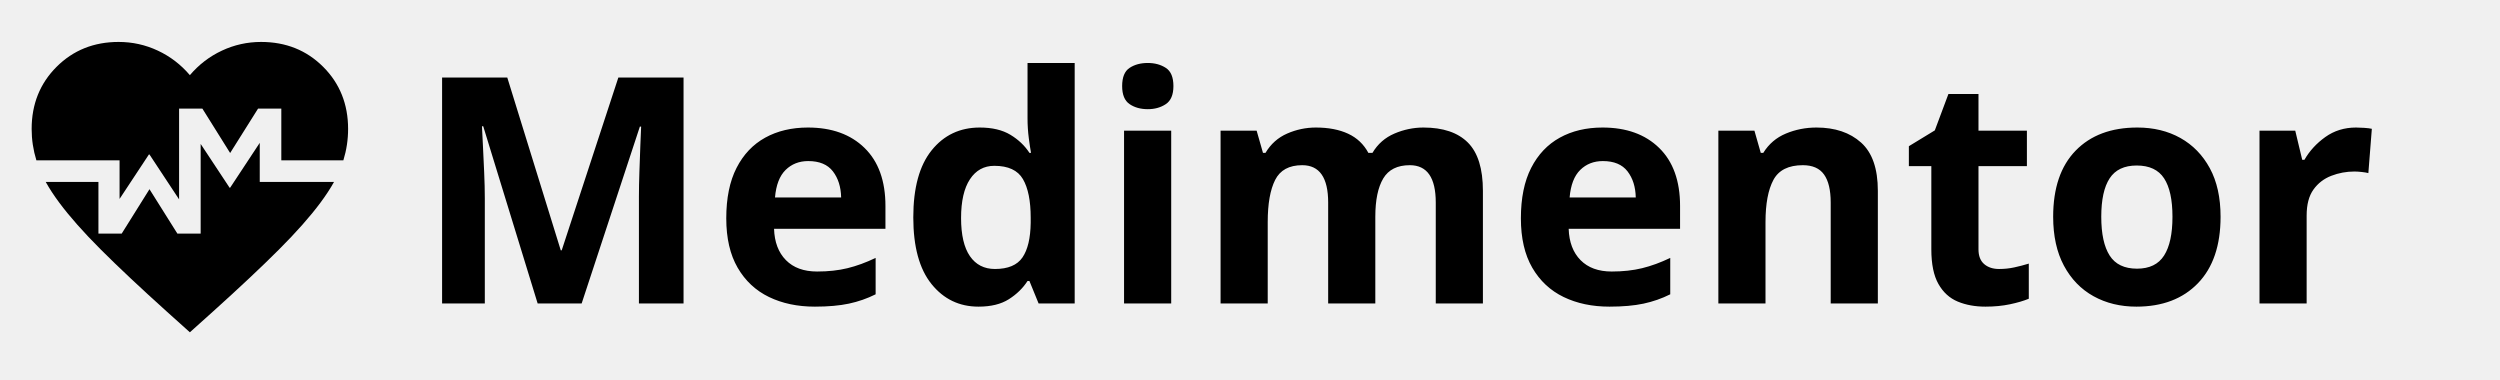
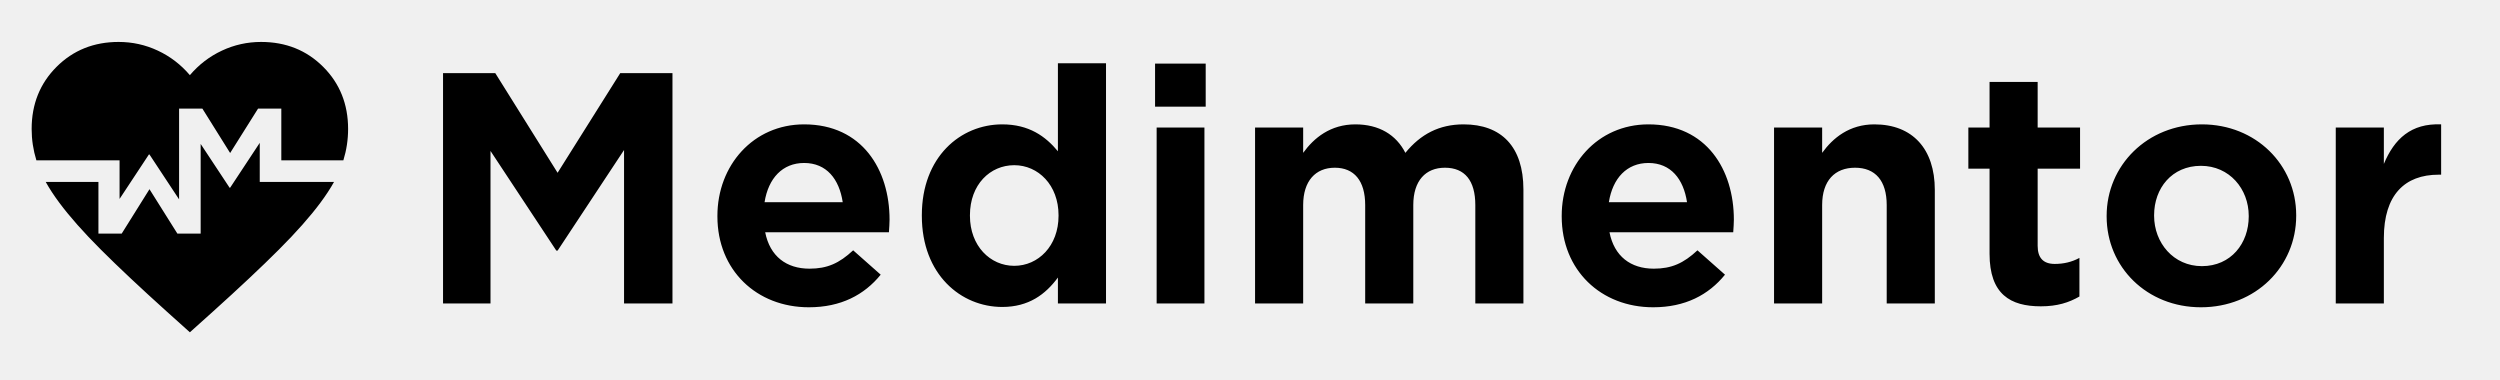
- <svg xmlns="http://www.w3.org/2000/svg" width="158" height="24" fill="#000000" version="1.1" viewBox="0 -960 6320 960">
-   <path d="m300-853.98c-62.667 0-115.03 20.969-157.03 62.969s-62.969 94.365-62.969 157.03c0 26.934 3.982 53.313 11.953 79.219h210.31v97.656l74.141-112.34h1.484l74.844 113.44v-229.53h58.828l70.234 112.34 70.625-112.34h58.75v130.78h156.88c7.971-25.906 11.953-52.285 11.953-79.219 0-62.667-20.969-115.03-62.969-157.03s-94.365-62.969-157.03-62.969c-34.667 0-67.651 7.287-98.984 21.953-31.333 14.667-58.349 35.365-81.016 62.031-22.667-26.667-49.682-47.365-81.016-62.031-31.333-14.667-64.318-21.953-98.984-21.953zm356.64 255.08-74.844 113.44h-1.406l-73.125-110.7v226.72h-58.828l-70.547-112.27-70.234 112.27h-58.828v-130.7h-133.28c9.323 16.785 20.828 34.315 34.453 52.656 26 35 61 74.516 105 118.52s99.698 96.286 167.03 156.95l57.969 52.031 57.969-52.031c67.333-60.667 123.03-112.95 167.03-156.95s79-83.516 105-118.52c13.625-18.341 25.13-35.871 34.453-52.656h-187.81z" />
-   <text x="1045.6" y="-192.799" fill="#ffffff" font-family="'DM Serif Display'" font-size="800px" font-style="italic" stroke-width="0" xml:space="preserve">
-     <tspan x="1045.6" y="-192.799" fill="#000000" font-family="GothamSSm" font-size="800px" font-style="normal" font-weight="bold" stroke-width="0" style="font-variant-caps:normal;font-variant-east-asian:normal;font-variant-ligatures:normal;font-variant-numeric:normal">Medimentor</tspan>
-   </text>
+ <svg xmlns="http://www.w3.org/2000/svg" width="158" height="24" fill="#000000" viewBox="0 -960 6320 960">
+   <path d="M300-853.98c-62.667 0-115.03 20.969-157.03 62.969s-62.969 94.365-62.969 157.03c0 26.934 3.982 53.313 11.953 79.219h210.31v97.656l74.141-112.34h1.484l74.844 113.44v-229.53h58.828l70.234 112.34 70.625-112.34h58.75v130.78h156.88c7.971-25.906 11.953-52.285 11.953-79.219 0-62.667-20.969-115.03-62.969-157.03s-94.365-62.969-157.03-62.969c-34.667 0-67.651 7.287-98.984 21.953s-58.349 35.365-81.016 62.031c-22.667-26.667-49.682-47.365-81.016-62.031s-64.318-21.953-98.984-21.953zM656.64-598.9l-74.844 113.44h-1.406l-73.125-110.7v226.72h-58.828L377.89-481.71l-70.234 112.27h-58.828v-130.7h-133.28c9.323 16.785 20.828 34.315 34.453 52.656 26 35 61 74.516 105 118.52s99.698 96.286 167.03 156.95L480-119.983l57.969-52.031c67.333-60.667 123.03-112.95 167.03-156.95s79-83.516 105-118.52c13.625-18.341 25.13-35.871 34.453-52.656h-187.81zM1120-192.799h120v-385.6l166.4 252h3.2l168-254.4v388H1700v-582.4h-132l-158.4 252-157.6-252h-132zm924.799 9.6c80.8 0 140-31.2 181.6-82.4l-69.6-61.6c-35.2 32.8-65.6 46.4-110.4 46.4-58.4 0-100-31.2-112-92h312.8c.8-12 1.6-22.4 1.6-32 0-125.6-68.8-240.8-216-240.8-128.8 0-219.2 104-219.2 231.2v1.6c0 136 99.2 229.6 231.2 229.6zm-112-265.6c9.6-60.8 45.6-99.2 100-99.2 56.8 0 88.8 40.8 97.6 99.2zm600.799 264.8c67.2 0 109.6-32 140.8-74.4v65.6h121.6v-607.2h-121.6v222.4c-31.2-37.6-72.8-68-140.8-68-105.6 0-203.2 82.4-203.2 229.6v1.6c0 148.8 99.2 230.4 203.2 230.4zm30.4-104c-60.8 0-112-50.4-112-126.4v-1.6c0-77.6 51.2-126.4 112-126.4s112 50.4 112 126.4v1.6c0 76-51.2 126.4-112 126.4zm356-402.4h128v-108.8h-128zm4 497.6h120.8v-444.8h-120.8zm248.798 0h121.6v-248.8c0-60.8 31.2-94.4 80-94.4s76.8 32.8 76.8 94.4v248.8h121.6v-248.8c0-61.6 31.2-94.4 80-94.4 50.4 0 76.8 32.8 76.8 94.4v248.8h121.6v-288c0-108.8-56-164.8-151.2-164.8-61.6 0-108.8 24.8-147.2 72-23.2-45.6-66.4-72-126.4-72-63.2 0-104.8 34.4-132 72v-64h-121.6zm1006.399 9.6c80.8 0 140-31.2 181.6-82.4l-69.6-61.6c-35.2 32.8-65.6 46.4-110.4 46.4-58.4 0-100-31.2-112-92h312.8c.8-12 1.6-22.4 1.6-32 0-125.6-68.8-240.8-216-240.8-128.8 0-219.2 104-219.2 231.2v1.6c0 136 99.2 229.6 231.2 229.6zm-112-265.6c9.6-60.8 45.6-99.2 100-99.2 56.8 0 88.8 40.8 97.6 99.2zm417.599 256h121.6v-248.8c0-61.6 32-94.4 83.2-94.4s80 32.8 80 94.4v248.8h121.6v-287.2c0-103.2-56-165.6-152.8-165.6-63.2 0-104.8 34.4-132 72v-64h-121.6zm674.399 7.2c41.6 0 71.2-9.6 97.6-24.8v-97.6c-19.2 10.4-40 15.2-62.4 15.2-28.8 0-43.2-15.2-43.2-45.6v-195.2h107.2v-104h-107.2v-115.2h-121.6v115.2h-53.6v104h53.6v215.2c0 102.4 52.8 132.8 129.6 132.8zm404.799 2.4c138.4 0 240.8-103.2 240.8-231.2v-1.6c0-127.2-101.6-229.6-238.4-229.6-138.4 0-240.8 104-240.8 231.2v1.6c0 128 101.6 229.6 238.4 229.6zm2.4-104c-72 0-120.8-59.2-120.8-127.2v-1.6c0-68 44.8-124.8 118.4-124.8 72 0 120.8 58.4 120.8 126.4v1.6c0 68-44.8 125.6-118.4 125.6zm338.399 94.4h121.6v-165.6c0-108.8 52.8-160 138.4-160h6.4v-127.2c-76-3.2-118.4 36.8-144.8 100v-92h-121.6z" />
</svg>
